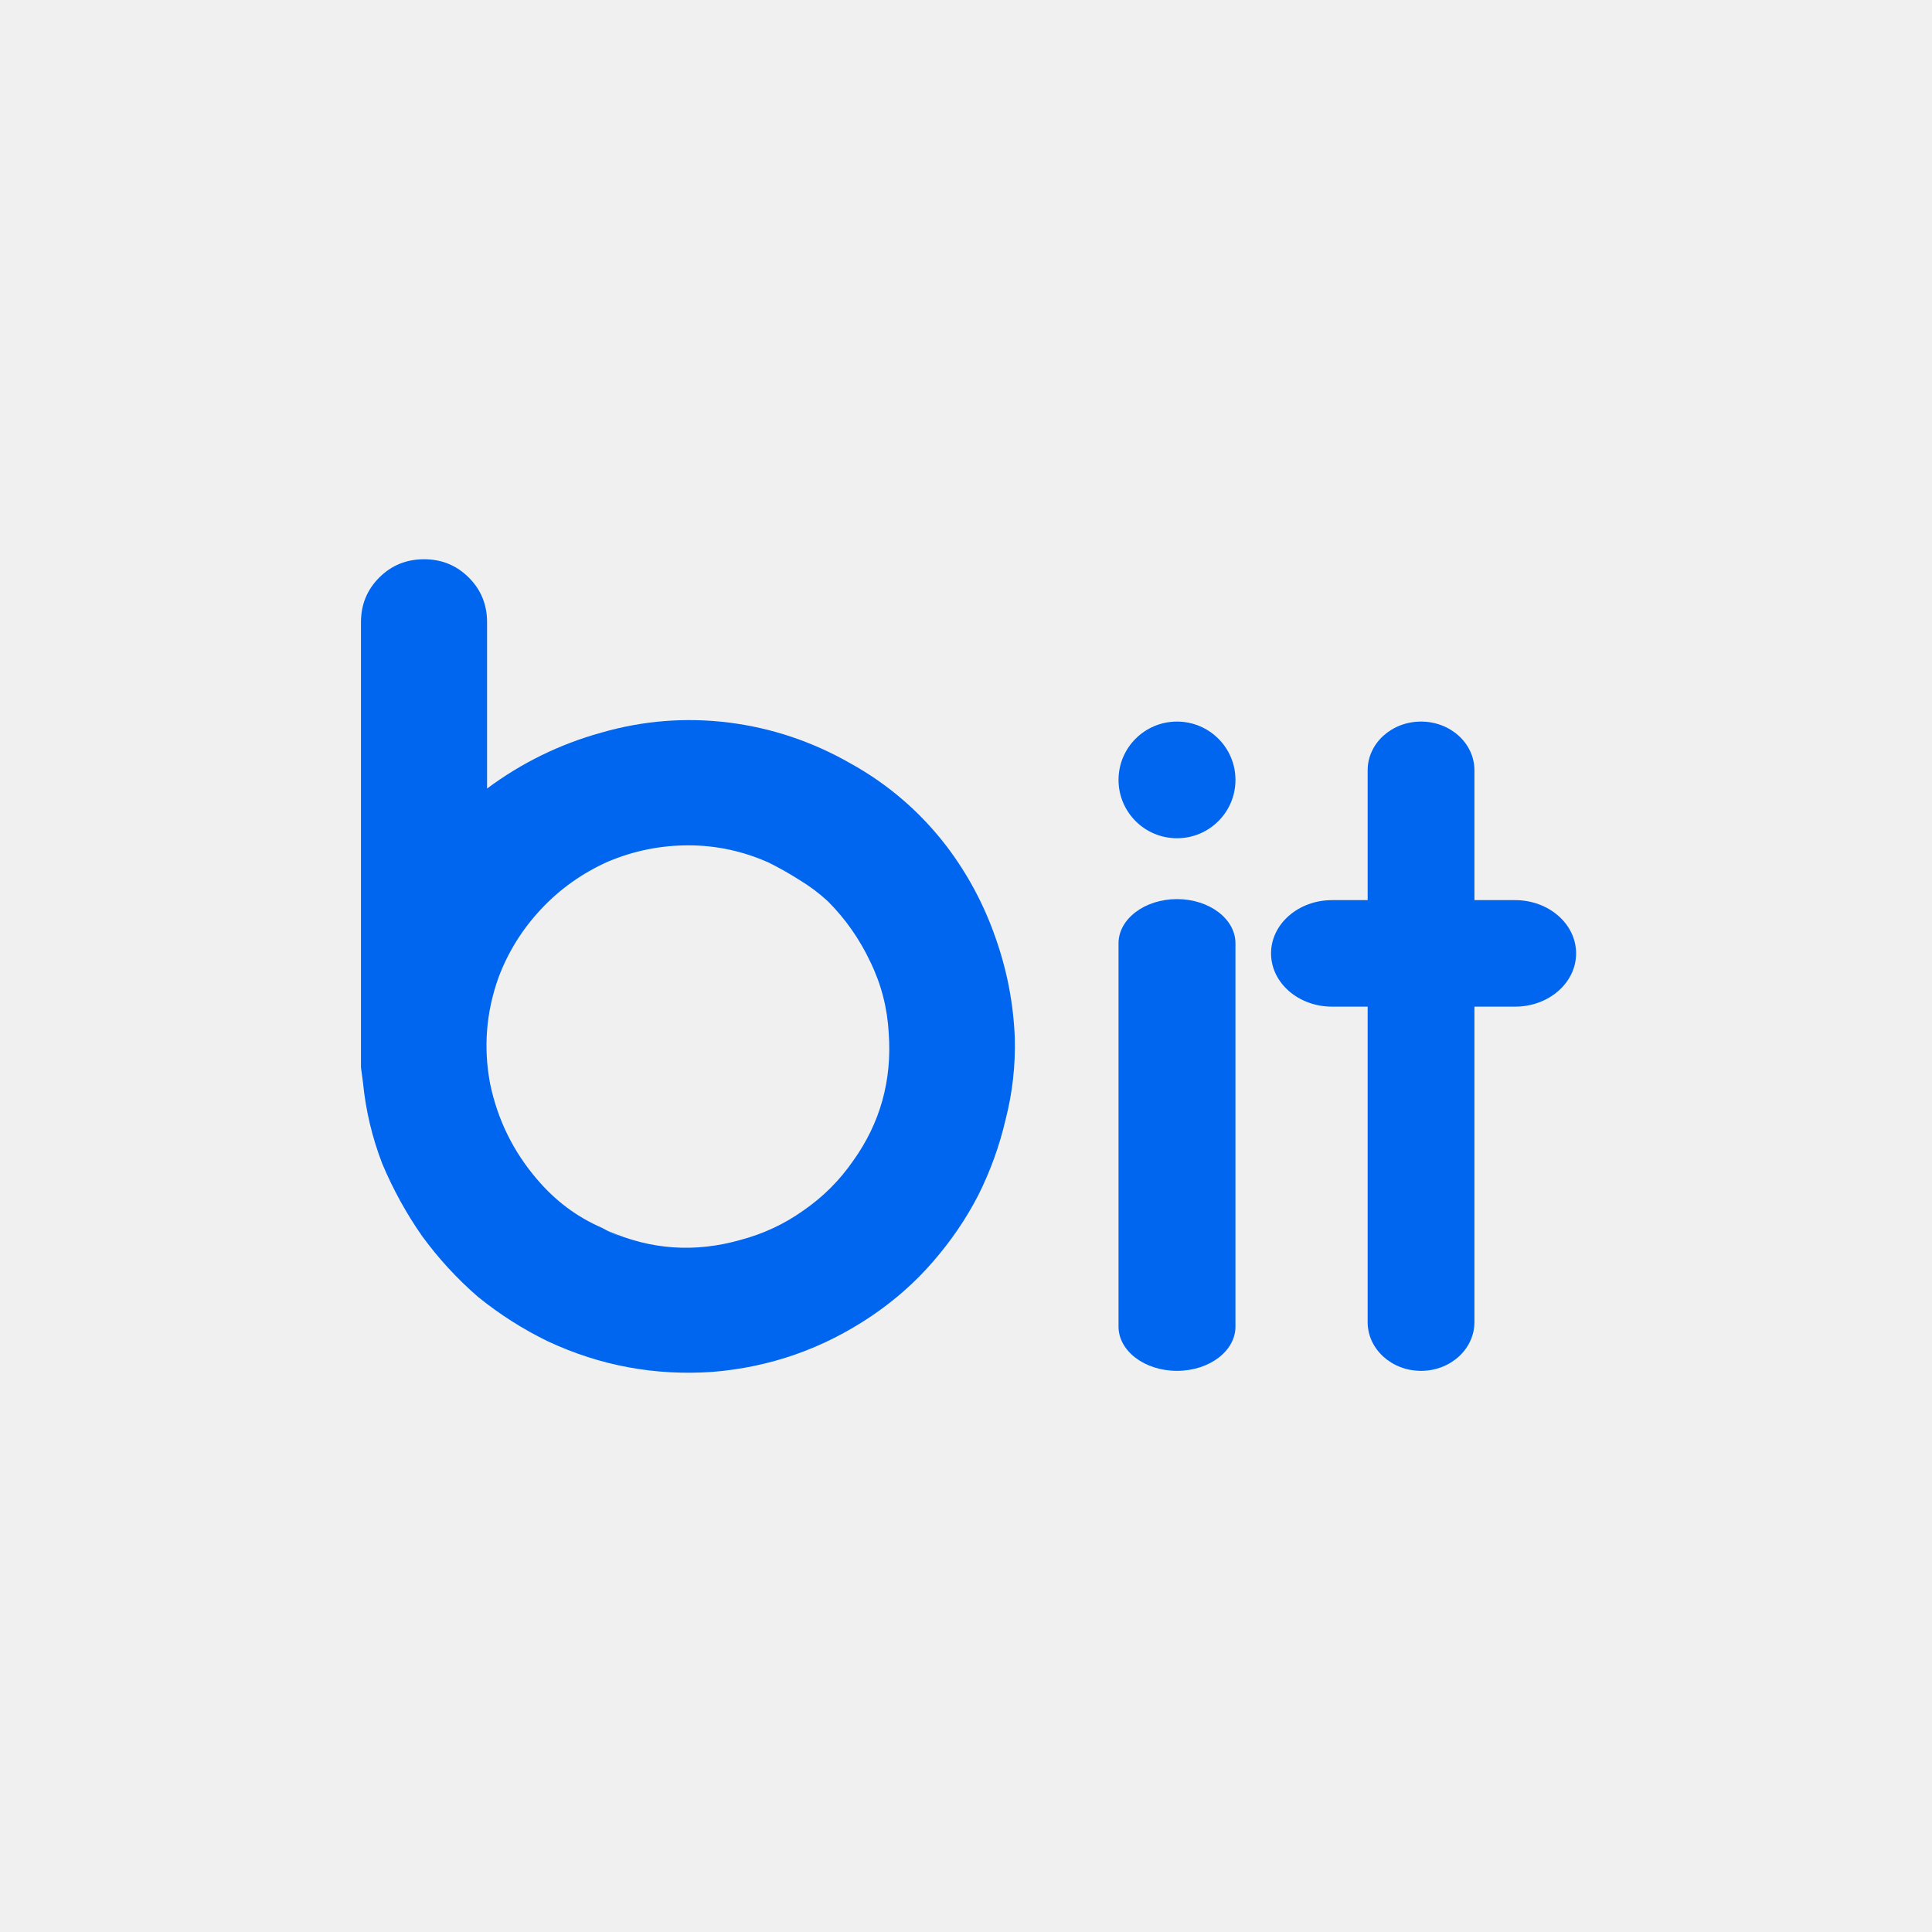
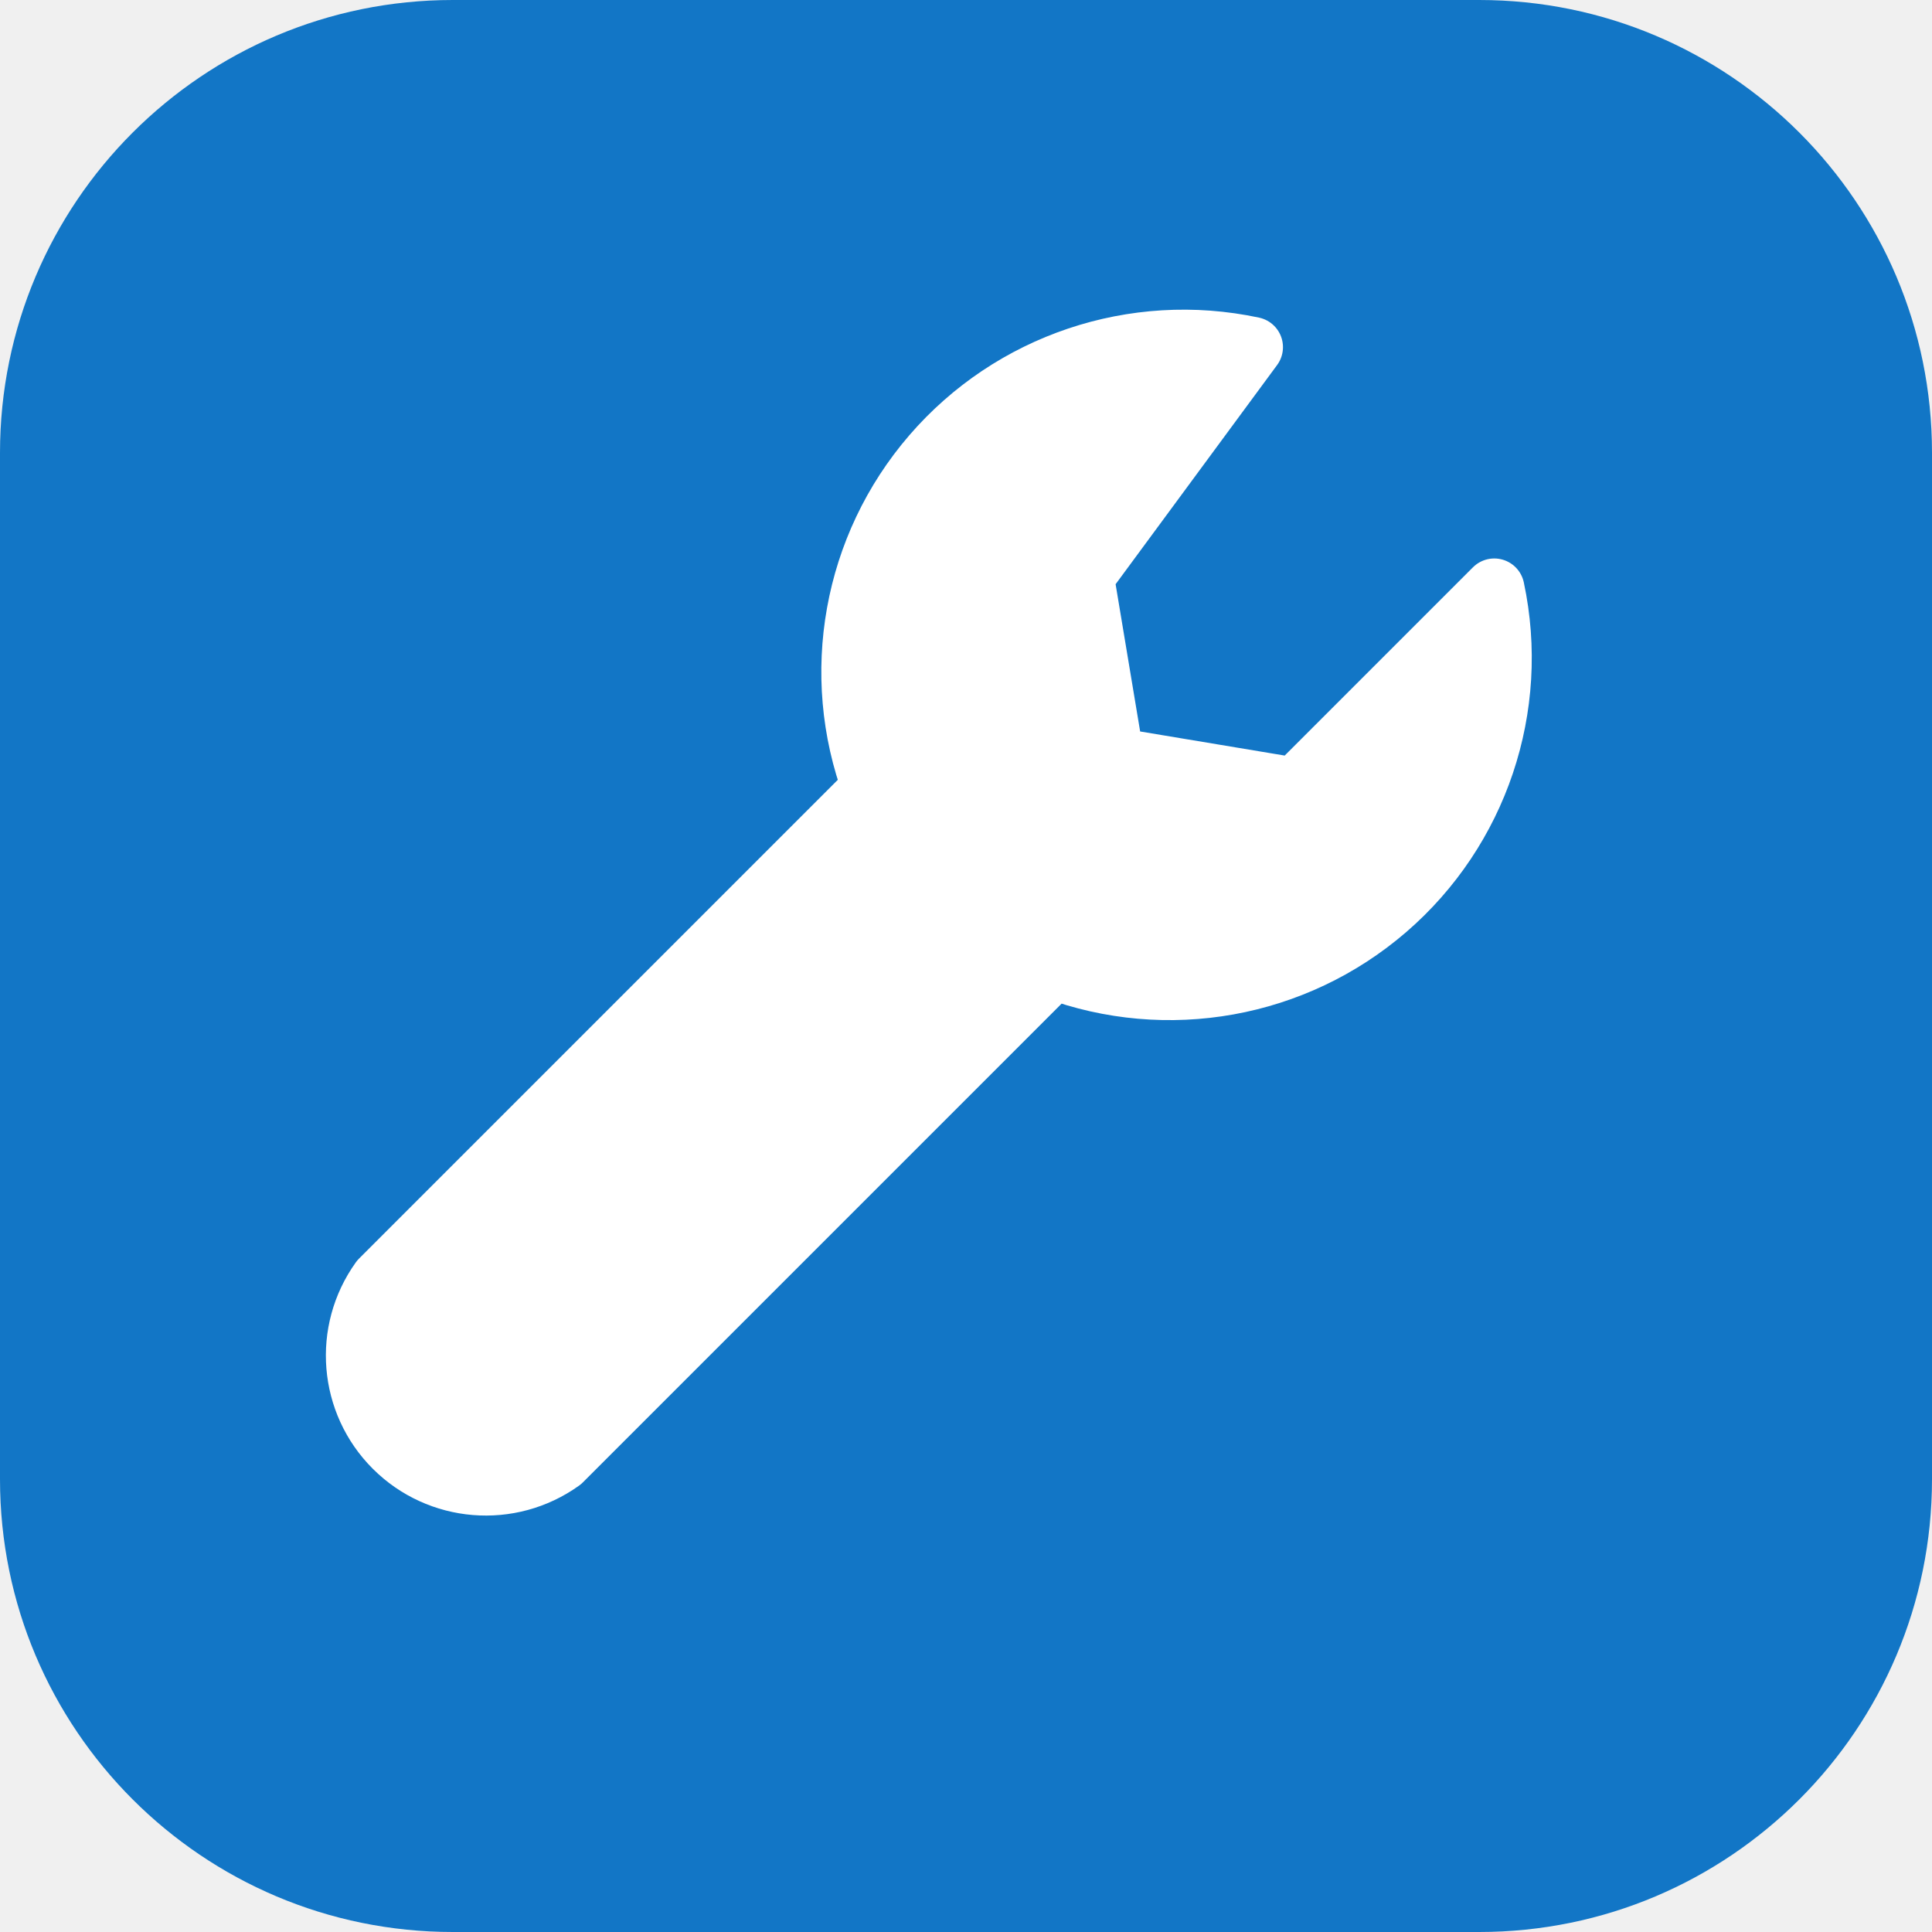
- <svg xmlns="http://www.w3.org/2000/svg" width="120" height="120" viewBox="0 0 512 512" fill="none">
-   <path d="M268.935 275.107C269.114 282.456 268.305 289.625 266.509 296.615C264.893 303.605 262.467 310.326 259.234 316.779C256 323.052 251.958 328.967 247.107 334.523C242.436 339.9 237.046 344.649 230.939 348.772C218.183 357.375 204.171 362.304 188.901 363.558C173.631 364.634 159.079 361.945 145.246 355.493C138.599 352.267 132.401 348.324 126.653 343.664C121.083 338.824 116.143 333.447 111.832 327.533C107.7 321.618 104.196 315.256 101.322 308.444C98.627 301.454 96.921 294.285 96.202 286.936C96.022 285.502 95.843 284.158 95.663 282.904C95.663 281.469 95.663 280.036 95.663 278.602V275.107V164.879C95.663 160.219 97.28 156.275 100.514 153.049C103.747 149.823 107.7 148.21 112.37 148.21C117.041 148.21 120.994 149.823 124.227 153.049C127.461 156.275 129.078 160.219 129.078 164.879V209.239V208.97C138.24 202.159 148.3 197.23 159.259 194.183C170.397 190.957 181.715 190.061 193.213 191.495C204.53 192.929 215.219 196.513 225.28 202.249C235.341 207.805 243.874 215.154 250.88 224.294C256.449 231.643 260.76 239.709 263.815 248.491C266.869 257.094 268.575 265.966 268.935 275.107ZM226.088 307.638C233.274 297.6 236.419 286.309 235.52 273.763C235.16 267.132 233.543 260.858 230.669 254.943C227.795 248.85 224.023 243.473 219.352 238.812C217.017 236.661 214.501 234.78 211.806 233.166C209.291 231.553 206.596 230.03 203.722 228.596C196.895 225.549 189.8 224.026 182.434 224.026C175.068 224.026 167.972 225.459 161.145 228.327C154.318 231.375 148.39 235.586 143.36 240.963C138.33 246.34 134.557 252.434 132.042 259.245C128.808 268.386 128.09 277.705 129.886 287.205C131.862 296.705 135.994 305.128 142.282 312.477C147.133 318.213 152.881 322.515 159.528 325.382C161.145 326.278 162.762 327.085 164.379 327.801C166.175 328.518 167.972 329.236 169.768 329.952C168.331 329.415 166.894 328.877 165.457 328.339C164.02 327.623 162.582 326.905 161.145 326.188C172.463 331.206 184.141 332.013 196.177 328.608C202.284 326.995 207.854 324.396 212.884 320.811C218.094 317.226 222.495 312.836 226.088 307.638Z" fill="#0065EF" />
-   <path d="M327.41 249.995C327.41 243.522 320.473 238.274 311.916 238.274C303.358 238.274 296.421 243.522 296.421 249.995V351.569C296.421 358.042 303.358 363.289 311.916 363.289C320.473 363.289 327.41 358.042 327.41 351.569V249.995Z" fill="#0065EF" />
-   <path d="M311.916 222.143C320.473 222.143 327.41 215.222 327.41 206.684C327.41 198.147 320.473 191.226 311.916 191.226C303.358 191.226 296.421 198.147 296.421 206.684C296.421 215.222 303.358 222.143 311.916 222.143Z" fill="#0065EF" />
-   <path d="M390.737 204.13C390.737 197.003 384.403 191.226 376.59 191.226C368.776 191.226 362.442 197.003 362.442 204.13V350.385C362.442 357.512 368.776 363.289 376.59 363.289C384.403 363.289 390.737 357.512 390.737 350.385V204.13Z" fill="#0065EF" />
-   <path d="M401.515 238.543H353.01C344.081 238.543 336.842 244.862 336.842 252.658C336.842 260.453 344.081 266.772 353.01 266.772H401.515C410.445 266.772 417.684 260.453 417.684 252.658C417.684 244.862 410.445 238.543 401.515 238.543Z" fill="#0065EF" />
+ <svg xmlns="http://www.w3.org/2000/svg" width="128" height="128" viewBox="0 0 64 64">
+   <rect width="64" height="64" rx="15" fill="#1276C6" />
+   <path d="M41.5 11.5a11 11 0 0 0-12.6 14.6L12.6 42.4a4.3 4.3 0 0 0 6 6l16.3-16.3a11 11 0 0 0 14.6-12.6l-6.6 6.6-6-1-1-6Z" fill="#fff" stroke="#fff" stroke-width="2" stroke-linejoin="round" />
</svg>
